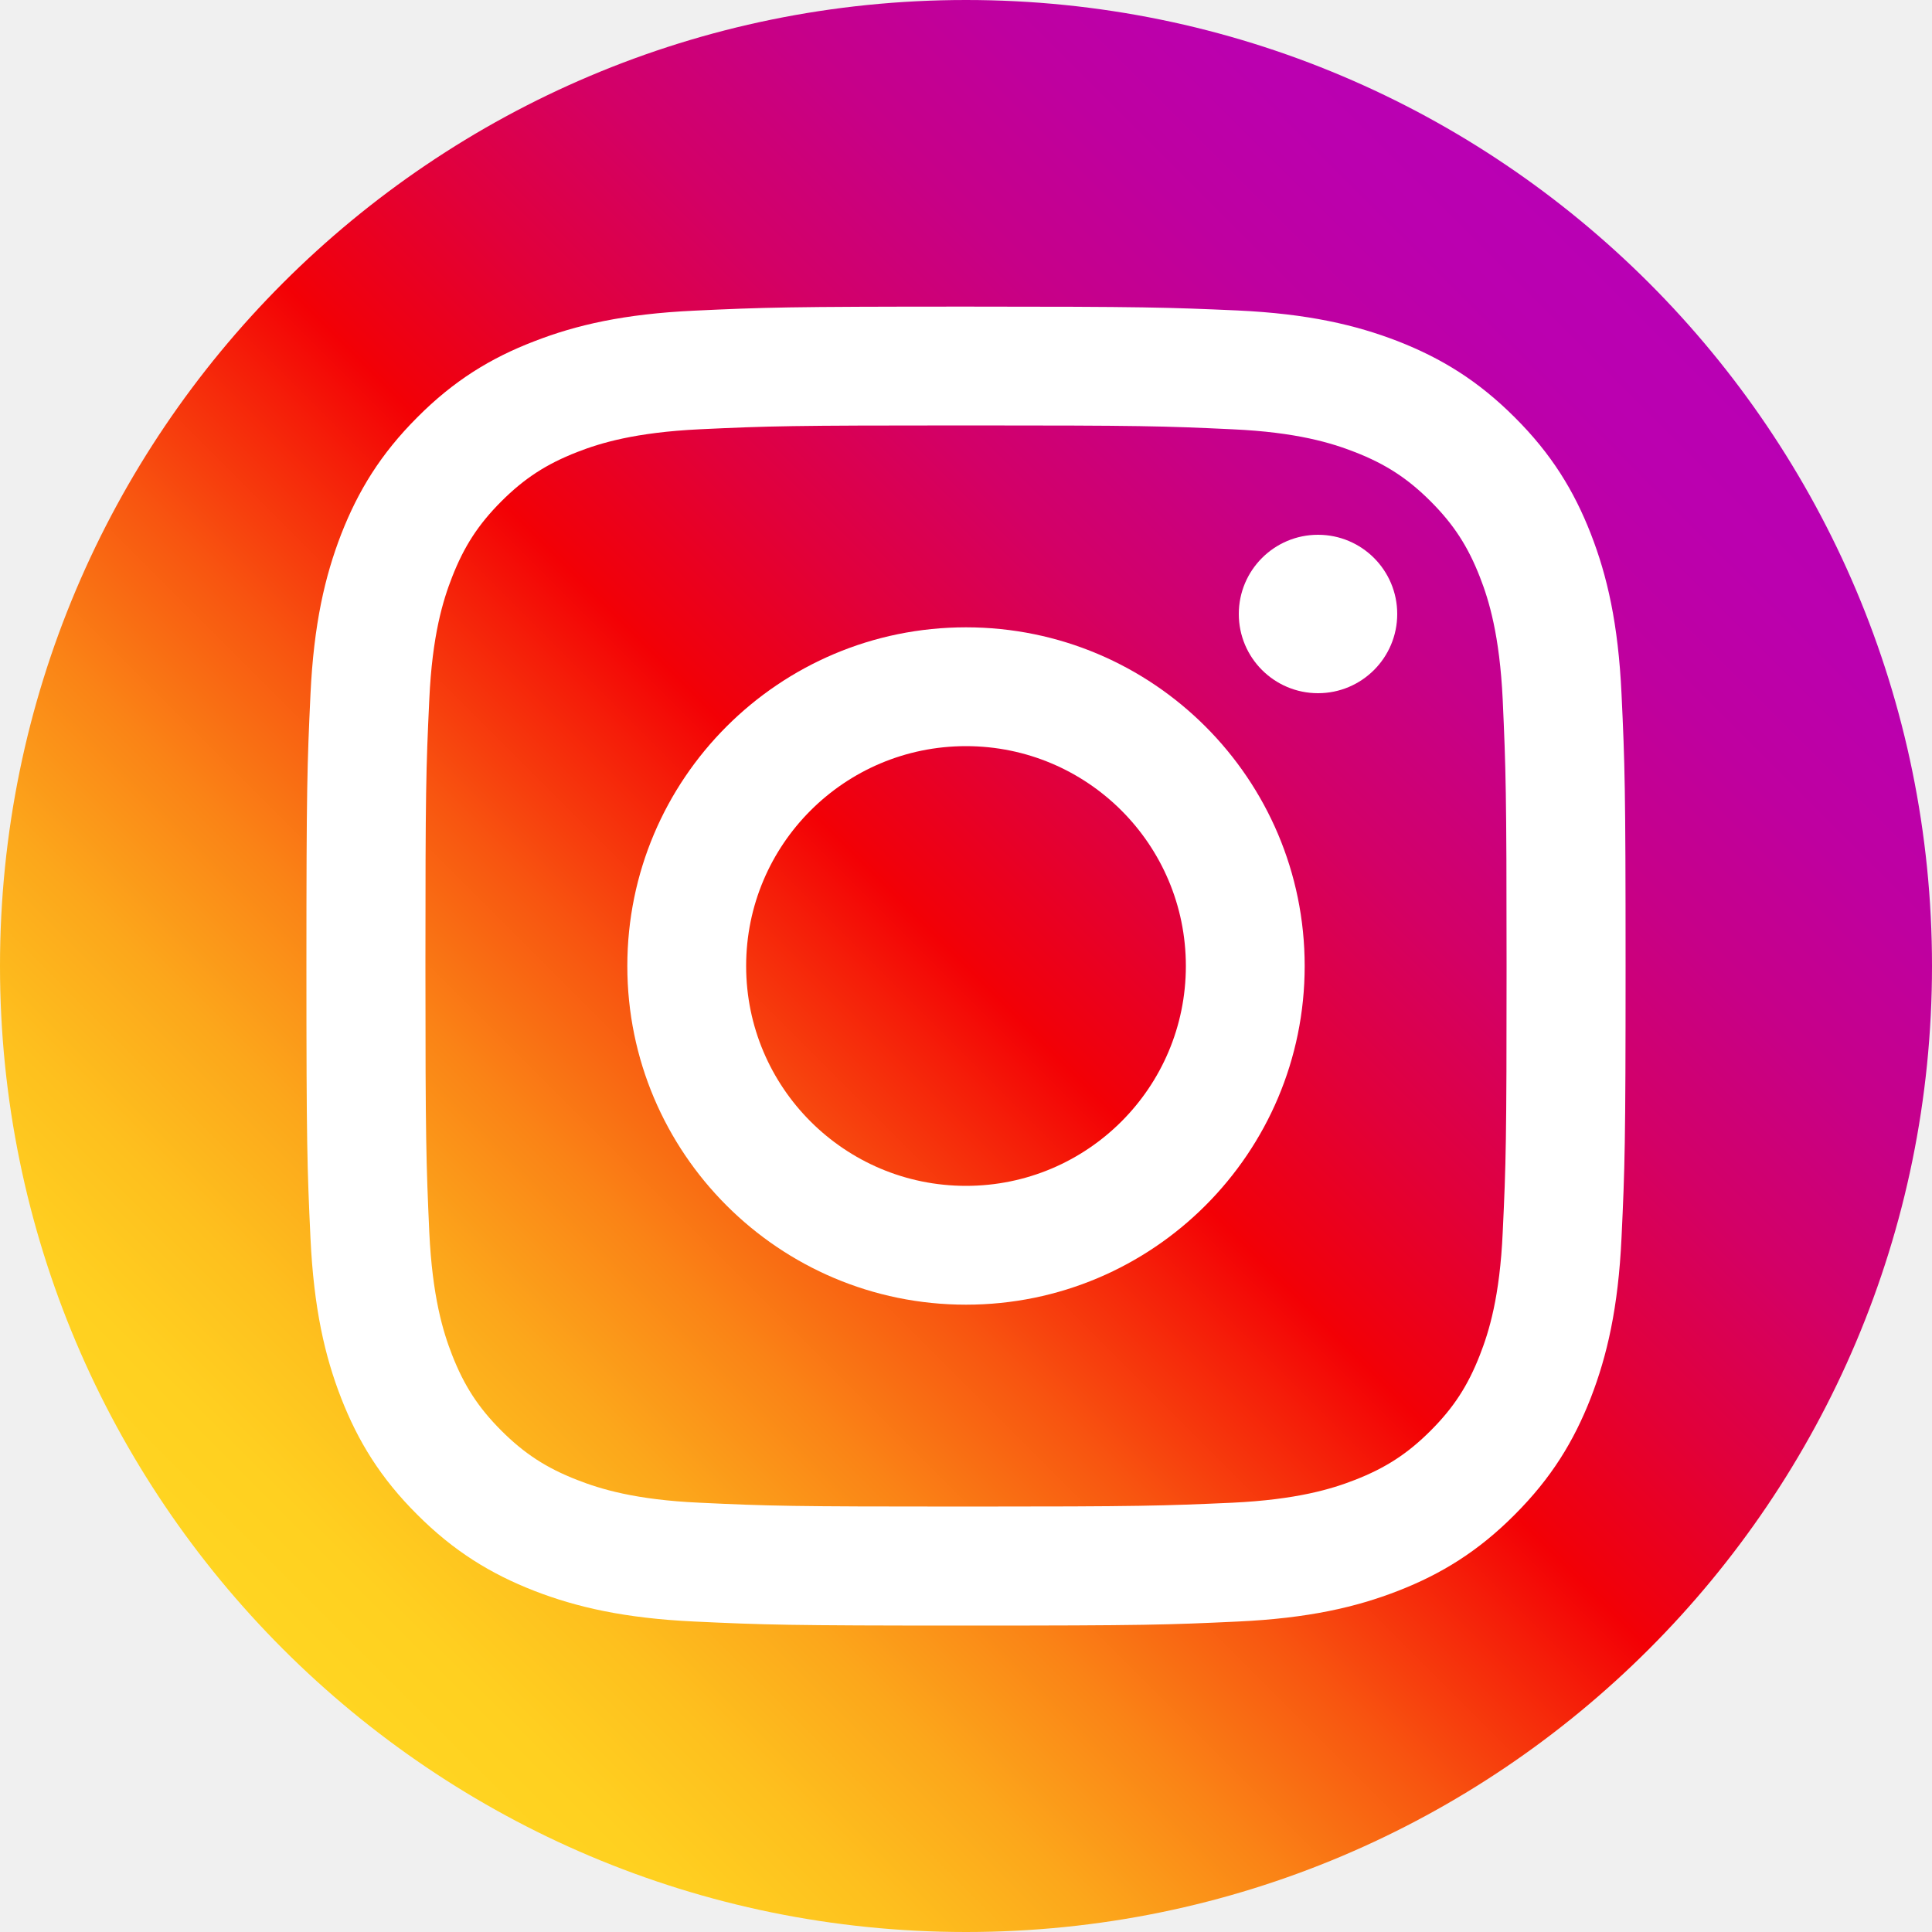
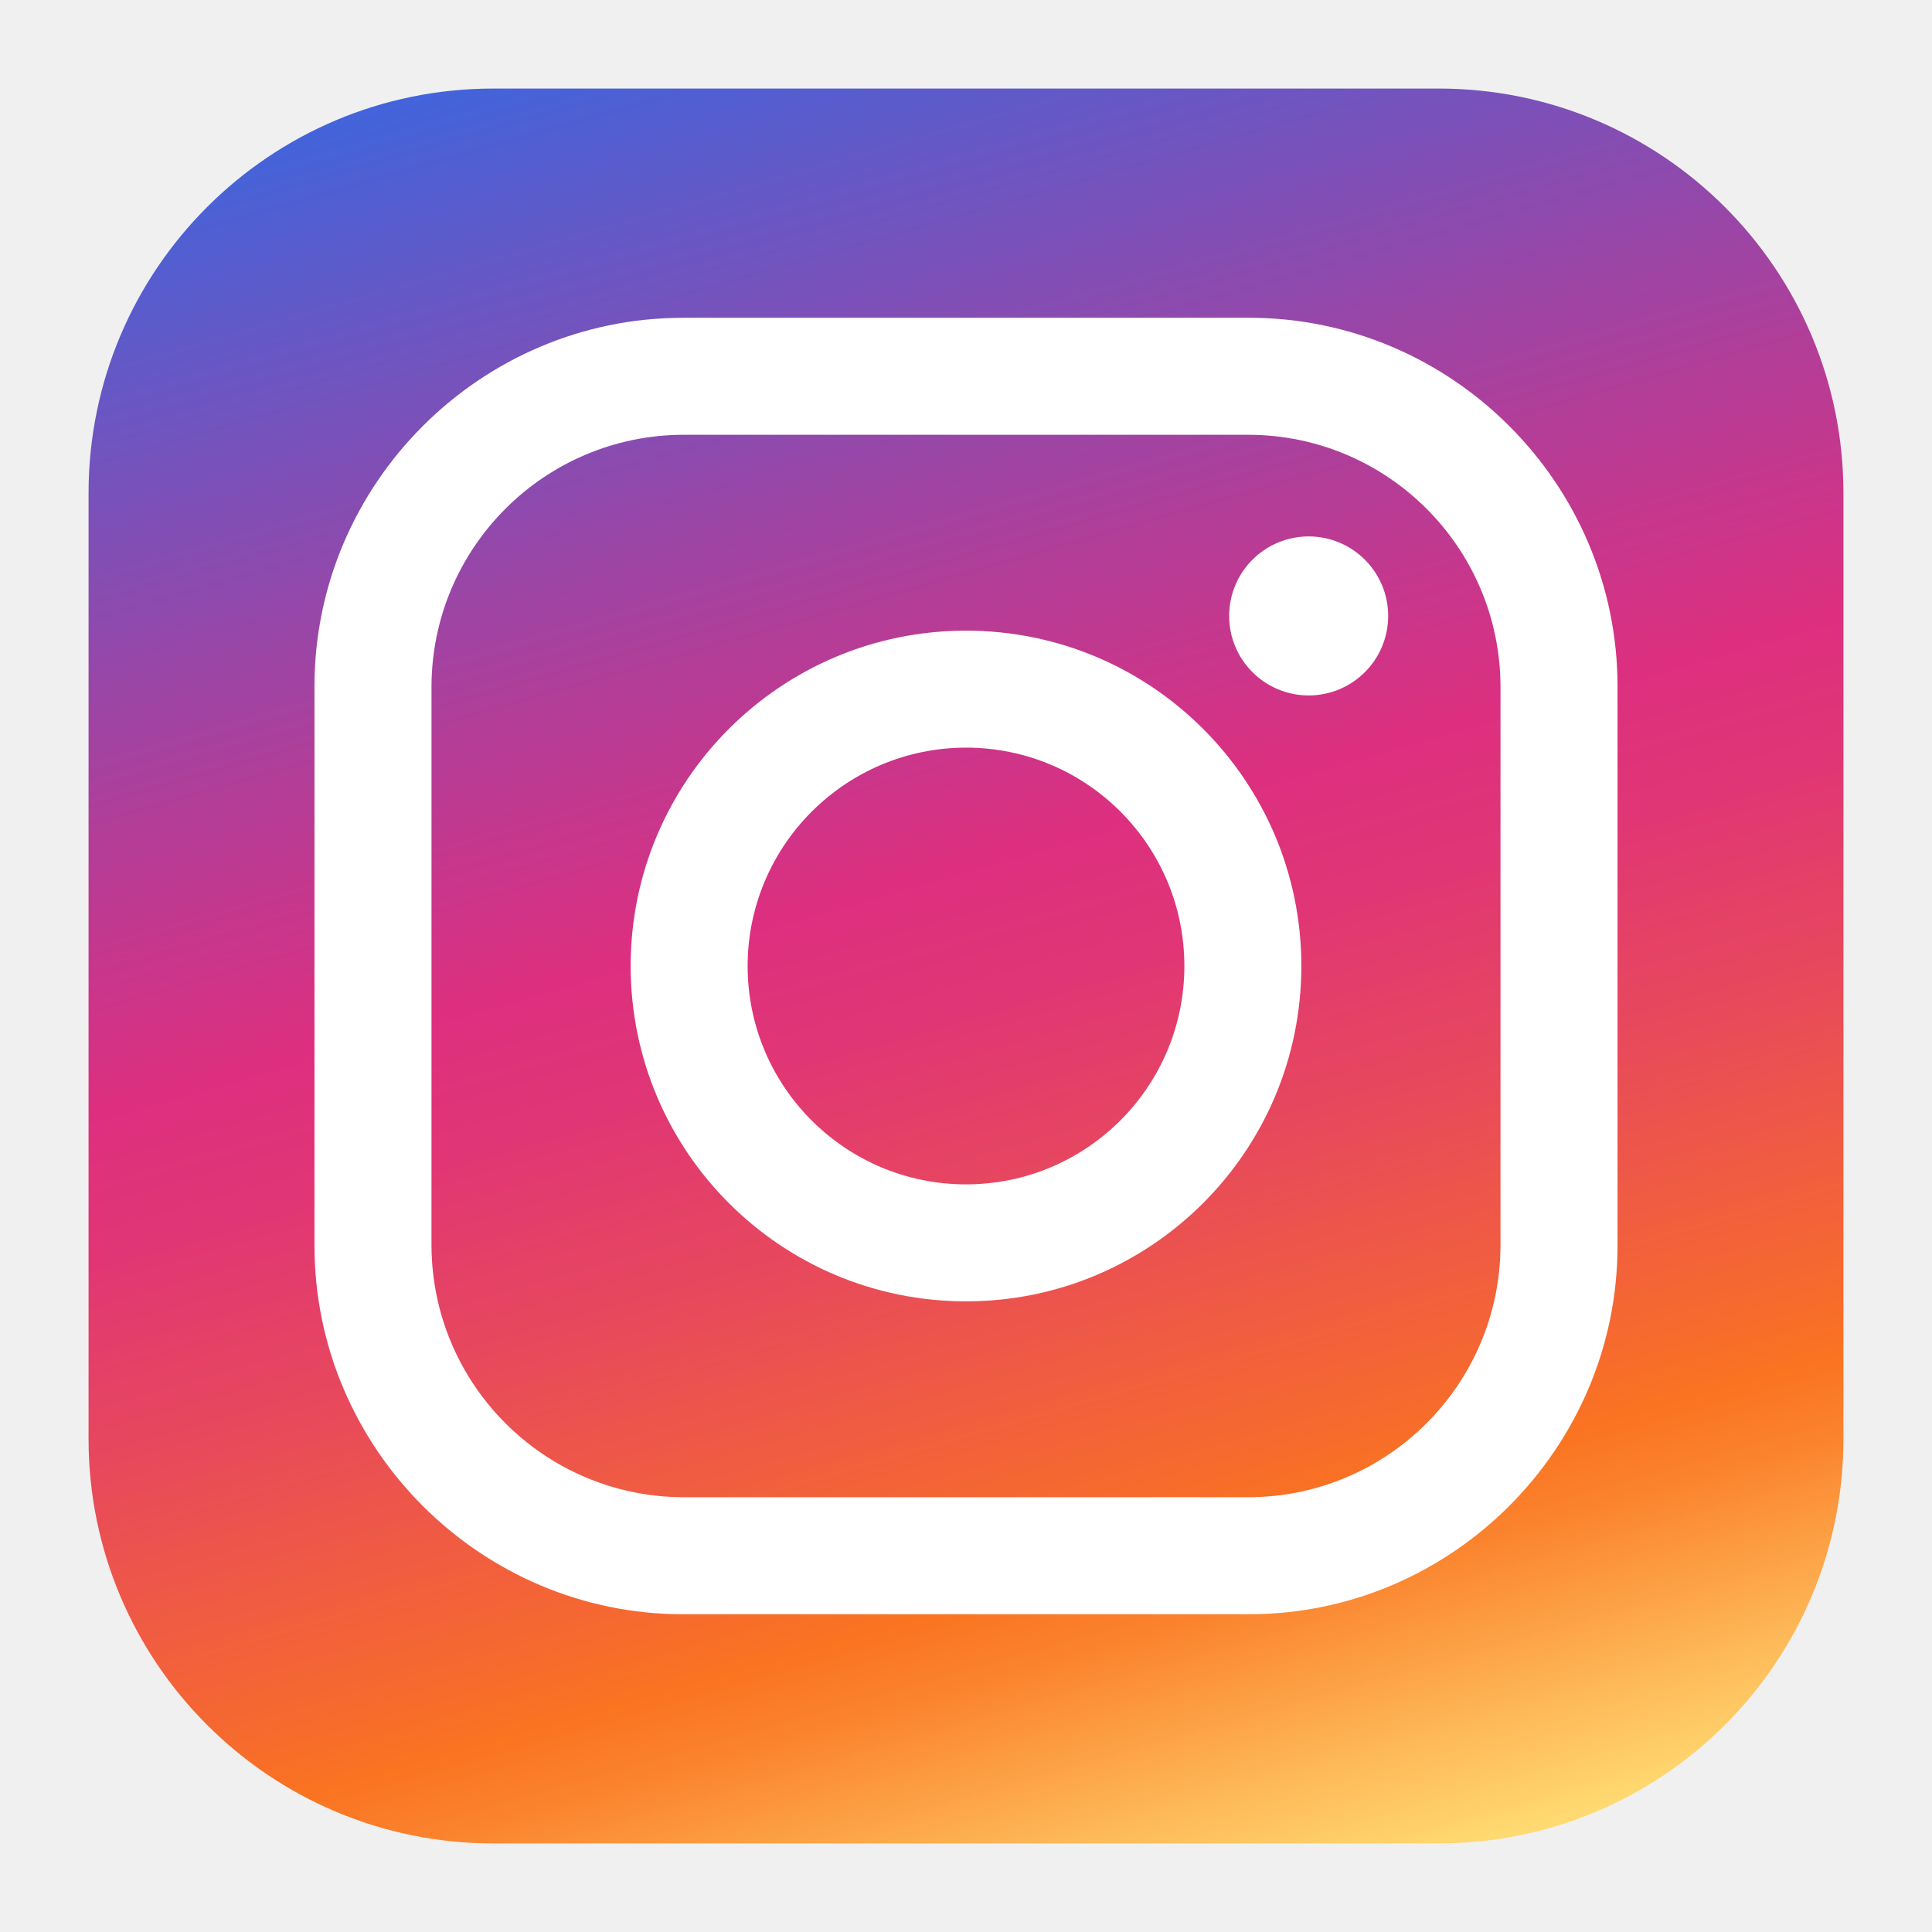
- <svg xmlns="http://www.w3.org/2000/svg" id="Layer_1" style="enable-background:new 0 0 1000 1000;" version="1.1" viewBox="0 0 1000 1000" xml:space="preserve">
-   <style type="text/css">
- 	.st0{fill:url(#SVGID_1_);}
- 	.st1{fill:#FFFFFF;}
- </style>
-   <linearGradient gradientUnits="userSpaceOnUse" id="SVGID_1_" x1="146.446" x2="853.553" y1="853.553" y2="146.446">
-     <stop offset="0" style="stop-color:#FFD521" />
-     <stop offset="5.510481e-02" style="stop-color:#FFD020" />
-     <stop offset="0.124" style="stop-color:#FEC01E" />
-     <stop offset="0.2" style="stop-color:#FCA71B" />
-     <stop offset="0.282" style="stop-color:#FA8316" />
-     <stop offset="0.368" style="stop-color:#F85510" />
-     <stop offset="0.456" style="stop-color:#F51E09" />
-     <stop offset="0.5" style="stop-color:#F30005" />
-     <stop offset="0.503" style="stop-color:#F20007" />
-     <stop offset="0.597" style="stop-color:#E1003B" />
-     <stop offset="0.688" style="stop-color:#D30067" />
-     <stop offset="0.776" style="stop-color:#C70088" />
-     <stop offset="0.859" style="stop-color:#BF00A0" />
-     <stop offset="0.936" style="stop-color:#BB00AF" />
-     <stop offset="1" style="stop-color:#B900B4" />
-   </linearGradient>
-   <path class="st0" d="M500,1000L500,1000C223.9,1000,0,776.1,0,500v0C0,223.9,223.9,0,500,0h0c276.1,0,500,223.9,500,500v0  C1000,776.1,776.1,1000,500,1000z" />
-   <g>
-     <path class="st1" d="M500,220.2c91.1,0,101.9,0.3,137.9,2c33.3,1.5,51.4,7.1,63.4,11.8c15.9,6.2,27.3,13.6,39.2,25.5   c11.9,11.9,19.3,23.3,25.5,39.2c4.7,12,10.2,30.1,11.8,63.4c1.6,36,2,46.8,2,137.9s-0.3,101.9-2,137.9   c-1.5,33.3-7.1,51.4-11.8,63.4c-6.2,15.9-13.6,27.3-25.5,39.2c-11.9,11.9-23.3,19.3-39.2,25.5c-12,4.7-30.1,10.2-63.4,11.8   c-36,1.6-46.8,2-137.9,2s-101.9-0.3-137.9-2c-33.3-1.5-51.4-7.1-63.4-11.8c-15.9-6.2-27.3-13.6-39.2-25.5   c-11.9-11.9-19.3-23.3-25.5-39.2c-4.7-12-10.2-30.1-11.8-63.4c-1.6-36-2-46.8-2-137.9s0.3-101.9,2-137.9   c1.5-33.3,7.1-51.4,11.8-63.4c6.2-15.9,13.6-27.3,25.5-39.2c11.9-11.9,23.3-19.3,39.2-25.5c12-4.7,30.1-10.2,63.4-11.8   C398.1,220.5,408.9,220.2,500,220.2 M500,158.7c-92.7,0-104.3,0.4-140.7,2.1c-36.3,1.7-61.1,7.4-82.9,15.9   C254,185.3,234.9,197,216,216c-19,19-30.6,38-39.4,60.5c-8.4,21.7-14.2,46.5-15.9,82.9c-1.7,36.4-2.1,48-2.1,140.7   c0,92.7,0.4,104.3,2.1,140.7c1.7,36.3,7.4,61.1,15.9,82.9C185.3,746,197,765.1,216,784c19,19,38,30.6,60.5,39.4   c21.7,8.4,46.5,14.2,82.9,15.9c36.4,1.7,48,2.1,140.7,2.1s104.3-0.4,140.7-2.1c36.3-1.7,61.1-7.4,82.9-15.9   C746,814.7,765.1,803,784,784c19-19,30.6-38,39.4-60.5c8.4-21.7,14.2-46.5,15.9-82.9c1.7-36.4,2.1-48,2.1-140.7   s-0.4-104.3-2.1-140.7c-1.7-36.3-7.4-61.1-15.9-82.9C814.7,254,803,234.9,784,216c-19-19-38-30.6-60.5-39.4   c-21.7-8.4-46.5-14.2-82.9-15.9C604.3,159.1,592.7,158.7,500,158.7L500,158.7z" />
-     <path class="st1" d="M500,324.7c-96.8,0-175.3,78.5-175.3,175.3S403.2,675.3,500,675.3S675.3,596.8,675.3,500   S596.8,324.7,500,324.7z M500,613.8c-62.8,0-113.8-50.9-113.8-113.8S437.2,386.2,500,386.2c62.8,0,113.8,50.9,113.8,113.8   S562.8,613.8,500,613.8z" />
-     <circle class="st1" cx="682.2" cy="317.8" r="41" />
-   </g>
+ <svg xmlns="http://www.w3.org/2000/svg" id="Apple" viewBox="0 0 512 512">
+   <defs>
+     <style>.cls-1{fill:url(#Nepojmenovaný_přechod_27);}.cls-2{fill:#fff;}</style>
+     <linearGradient gradientUnits="userSpaceOnUse" id="Nepojmenovaný_přechod_27" x1="328.27" x2="183.73" y1="508.05" y2="3.95">
+       <stop offset="0" stop-color="#ffdb73" />
+       <stop offset="0.08" stop-color="#fdad4e" />
+       <stop offset="0.15" stop-color="#fb832e" />
+       <stop offset="0.19" stop-color="#fa7321" />
+       <stop offset="0.23" stop-color="#f6692f" />
+       <stop offset="0.37" stop-color="#e84a5a" />
+       <stop offset="0.48" stop-color="#e03675" />
+       <stop offset="0.55" stop-color="#dd2f7f" />
+       <stop offset="0.68" stop-color="#b43d97" />
+       <stop offset="0.97" stop-color="#4d60d4" />
+       <stop offset="1" stop-color="#4264db" />
+     </linearGradient>
+   </defs>
+   <rect class="cls-1" height="465.06" rx="107.23" ry="107.23" width="465.06" x="23.47" y="23.47" />
+   <path class="cls-2" d="M331,115.22a66.92,66.92,0,0,1,66.65,66.65V330.13A66.92,66.92,0,0,1,331,396.78H181a66.92,66.92,0,0,1-66.65-66.65V181.87A66.92,66.92,0,0,1,181,115.22H331m0-31H181c-53.71,0-97.66,44-97.66,97.66V330.13c0,53.71,44,97.66,97.66,97.66H331c53.71,0,97.66-44,97.66-97.66V181.87c0-53.71-43.95-97.66-97.66-97.66Z" />
+   <path class="cls-2" d="M256,198.13A57.87,57.87,0,1,1,198.13,256,57.94,57.94,0,0,1,256,198.13m0-31A88.87,88.87,0,1,0,344.87,256,88.87,88.87,0,0,0,256,167.13Z" />
+   <circle class="cls-2" cx="346.81" cy="163.23" r="21.07" />
</svg>
